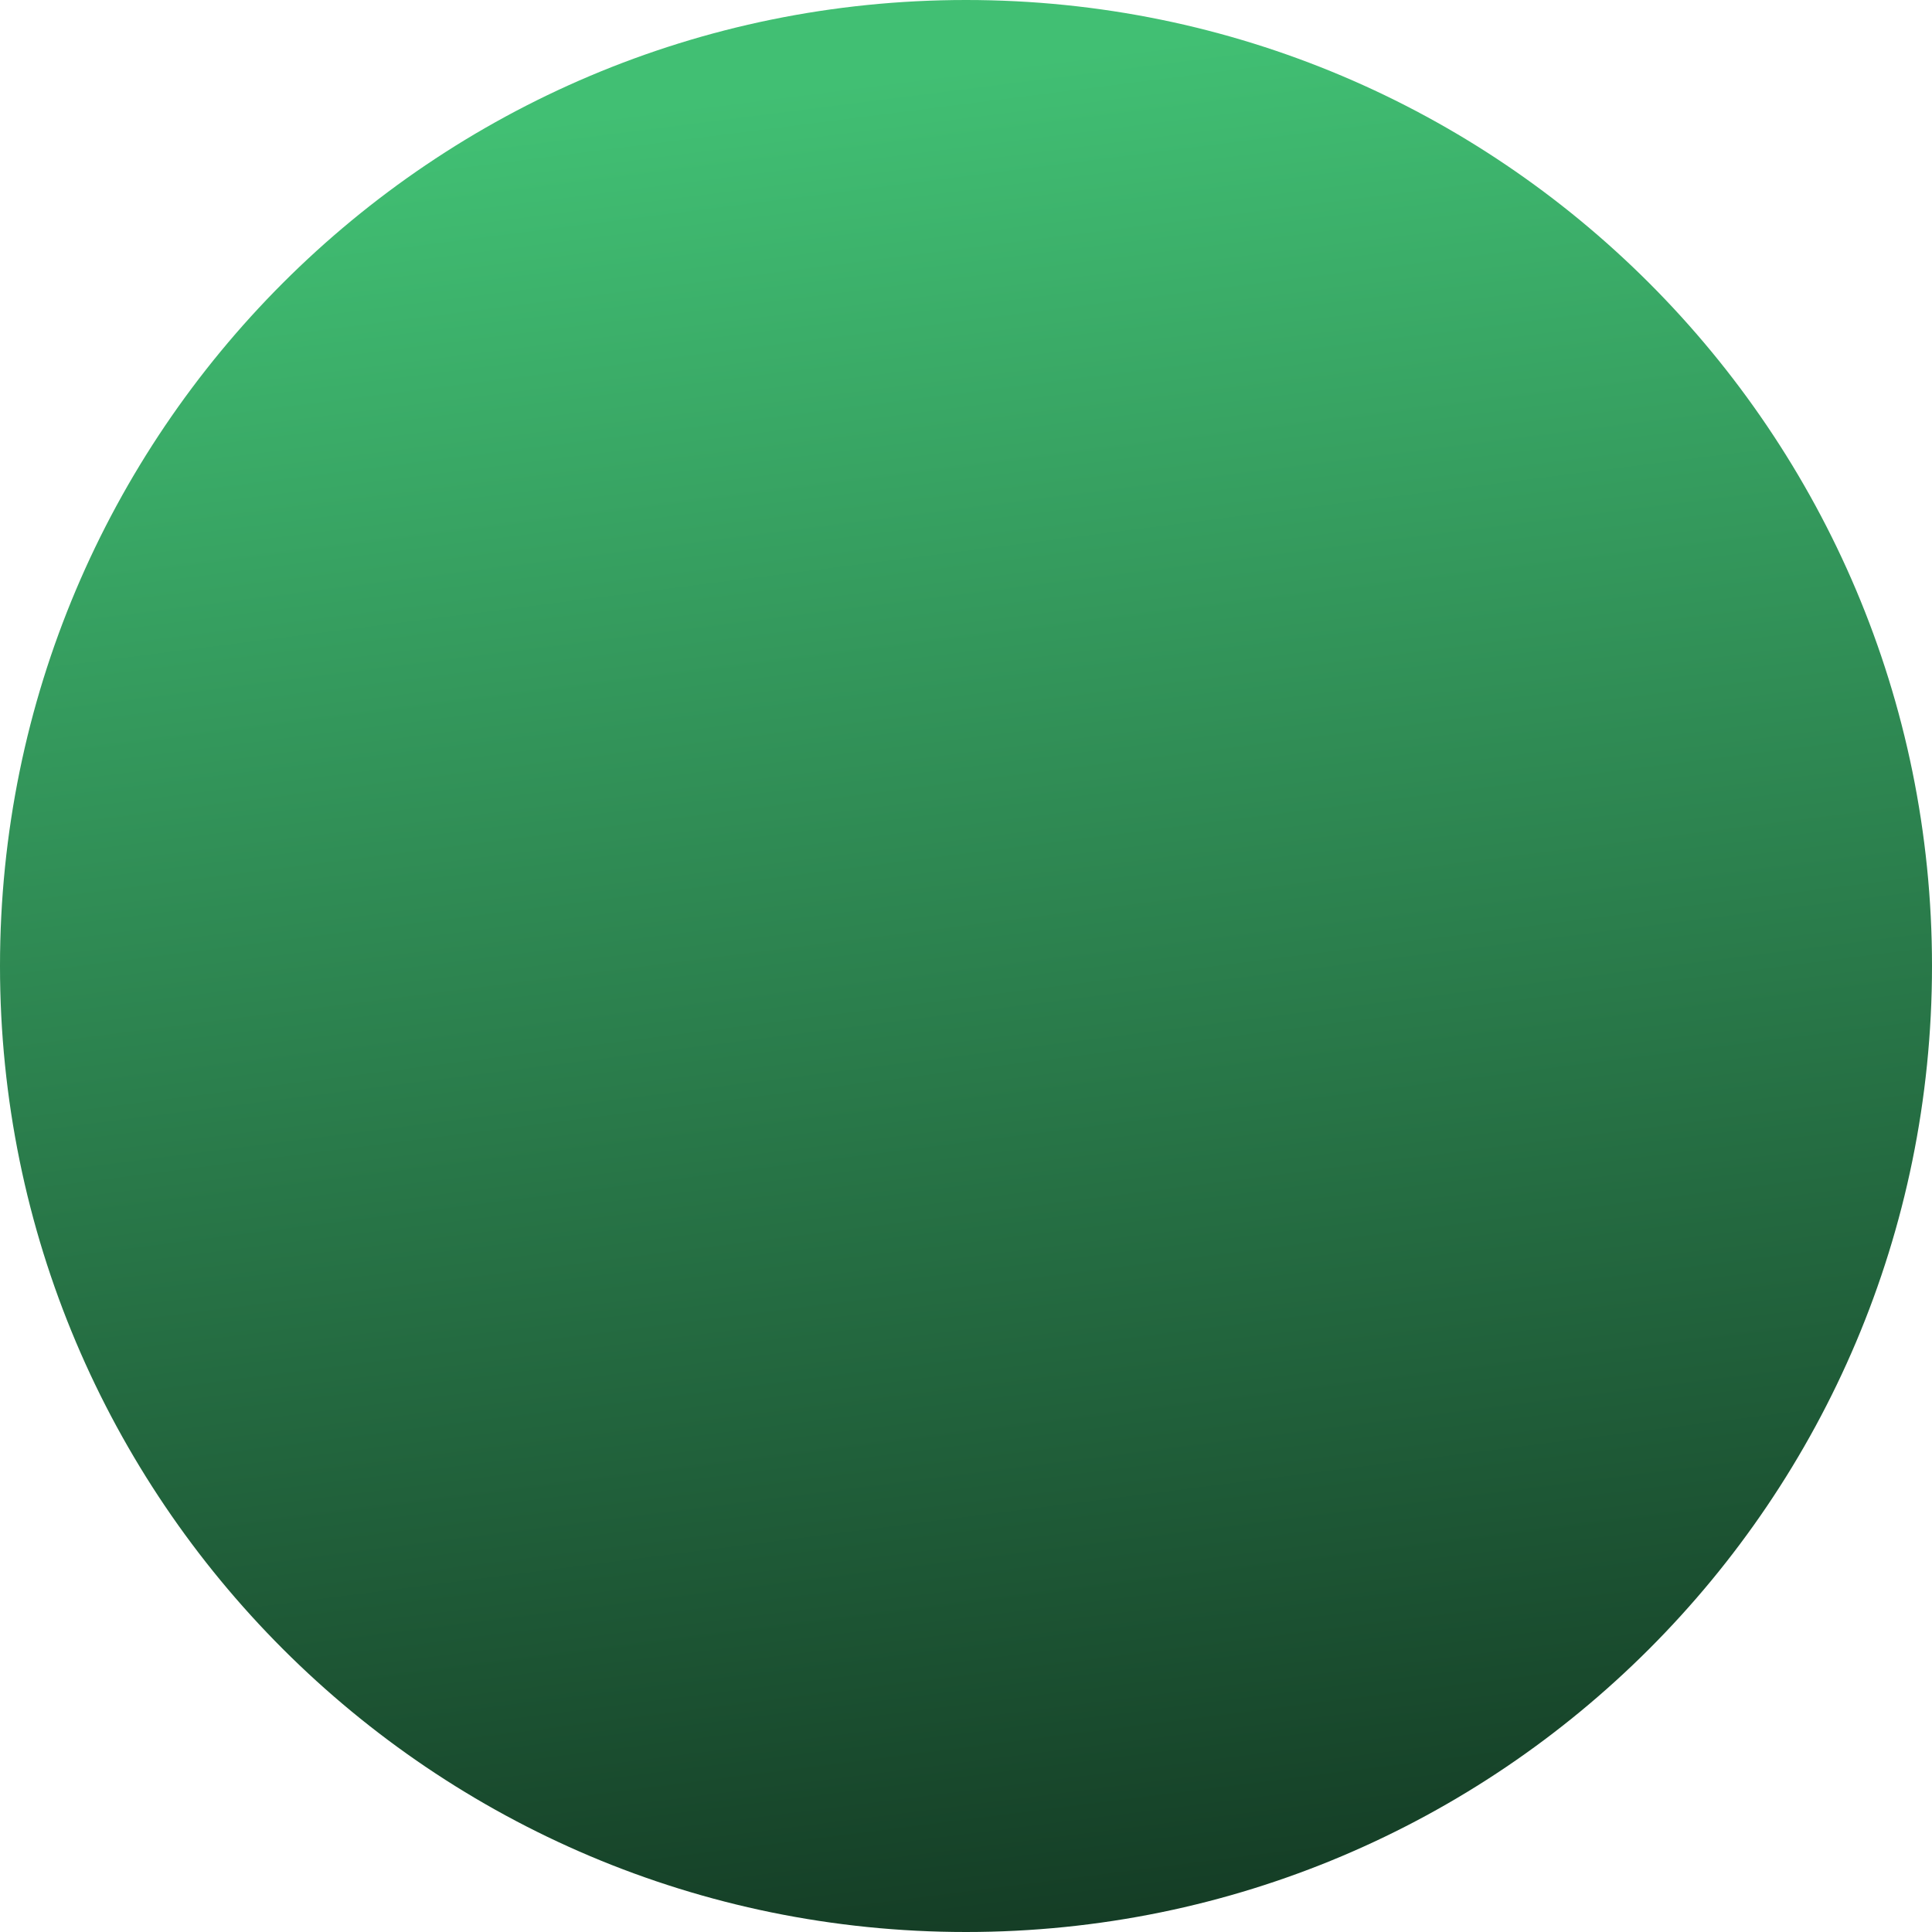
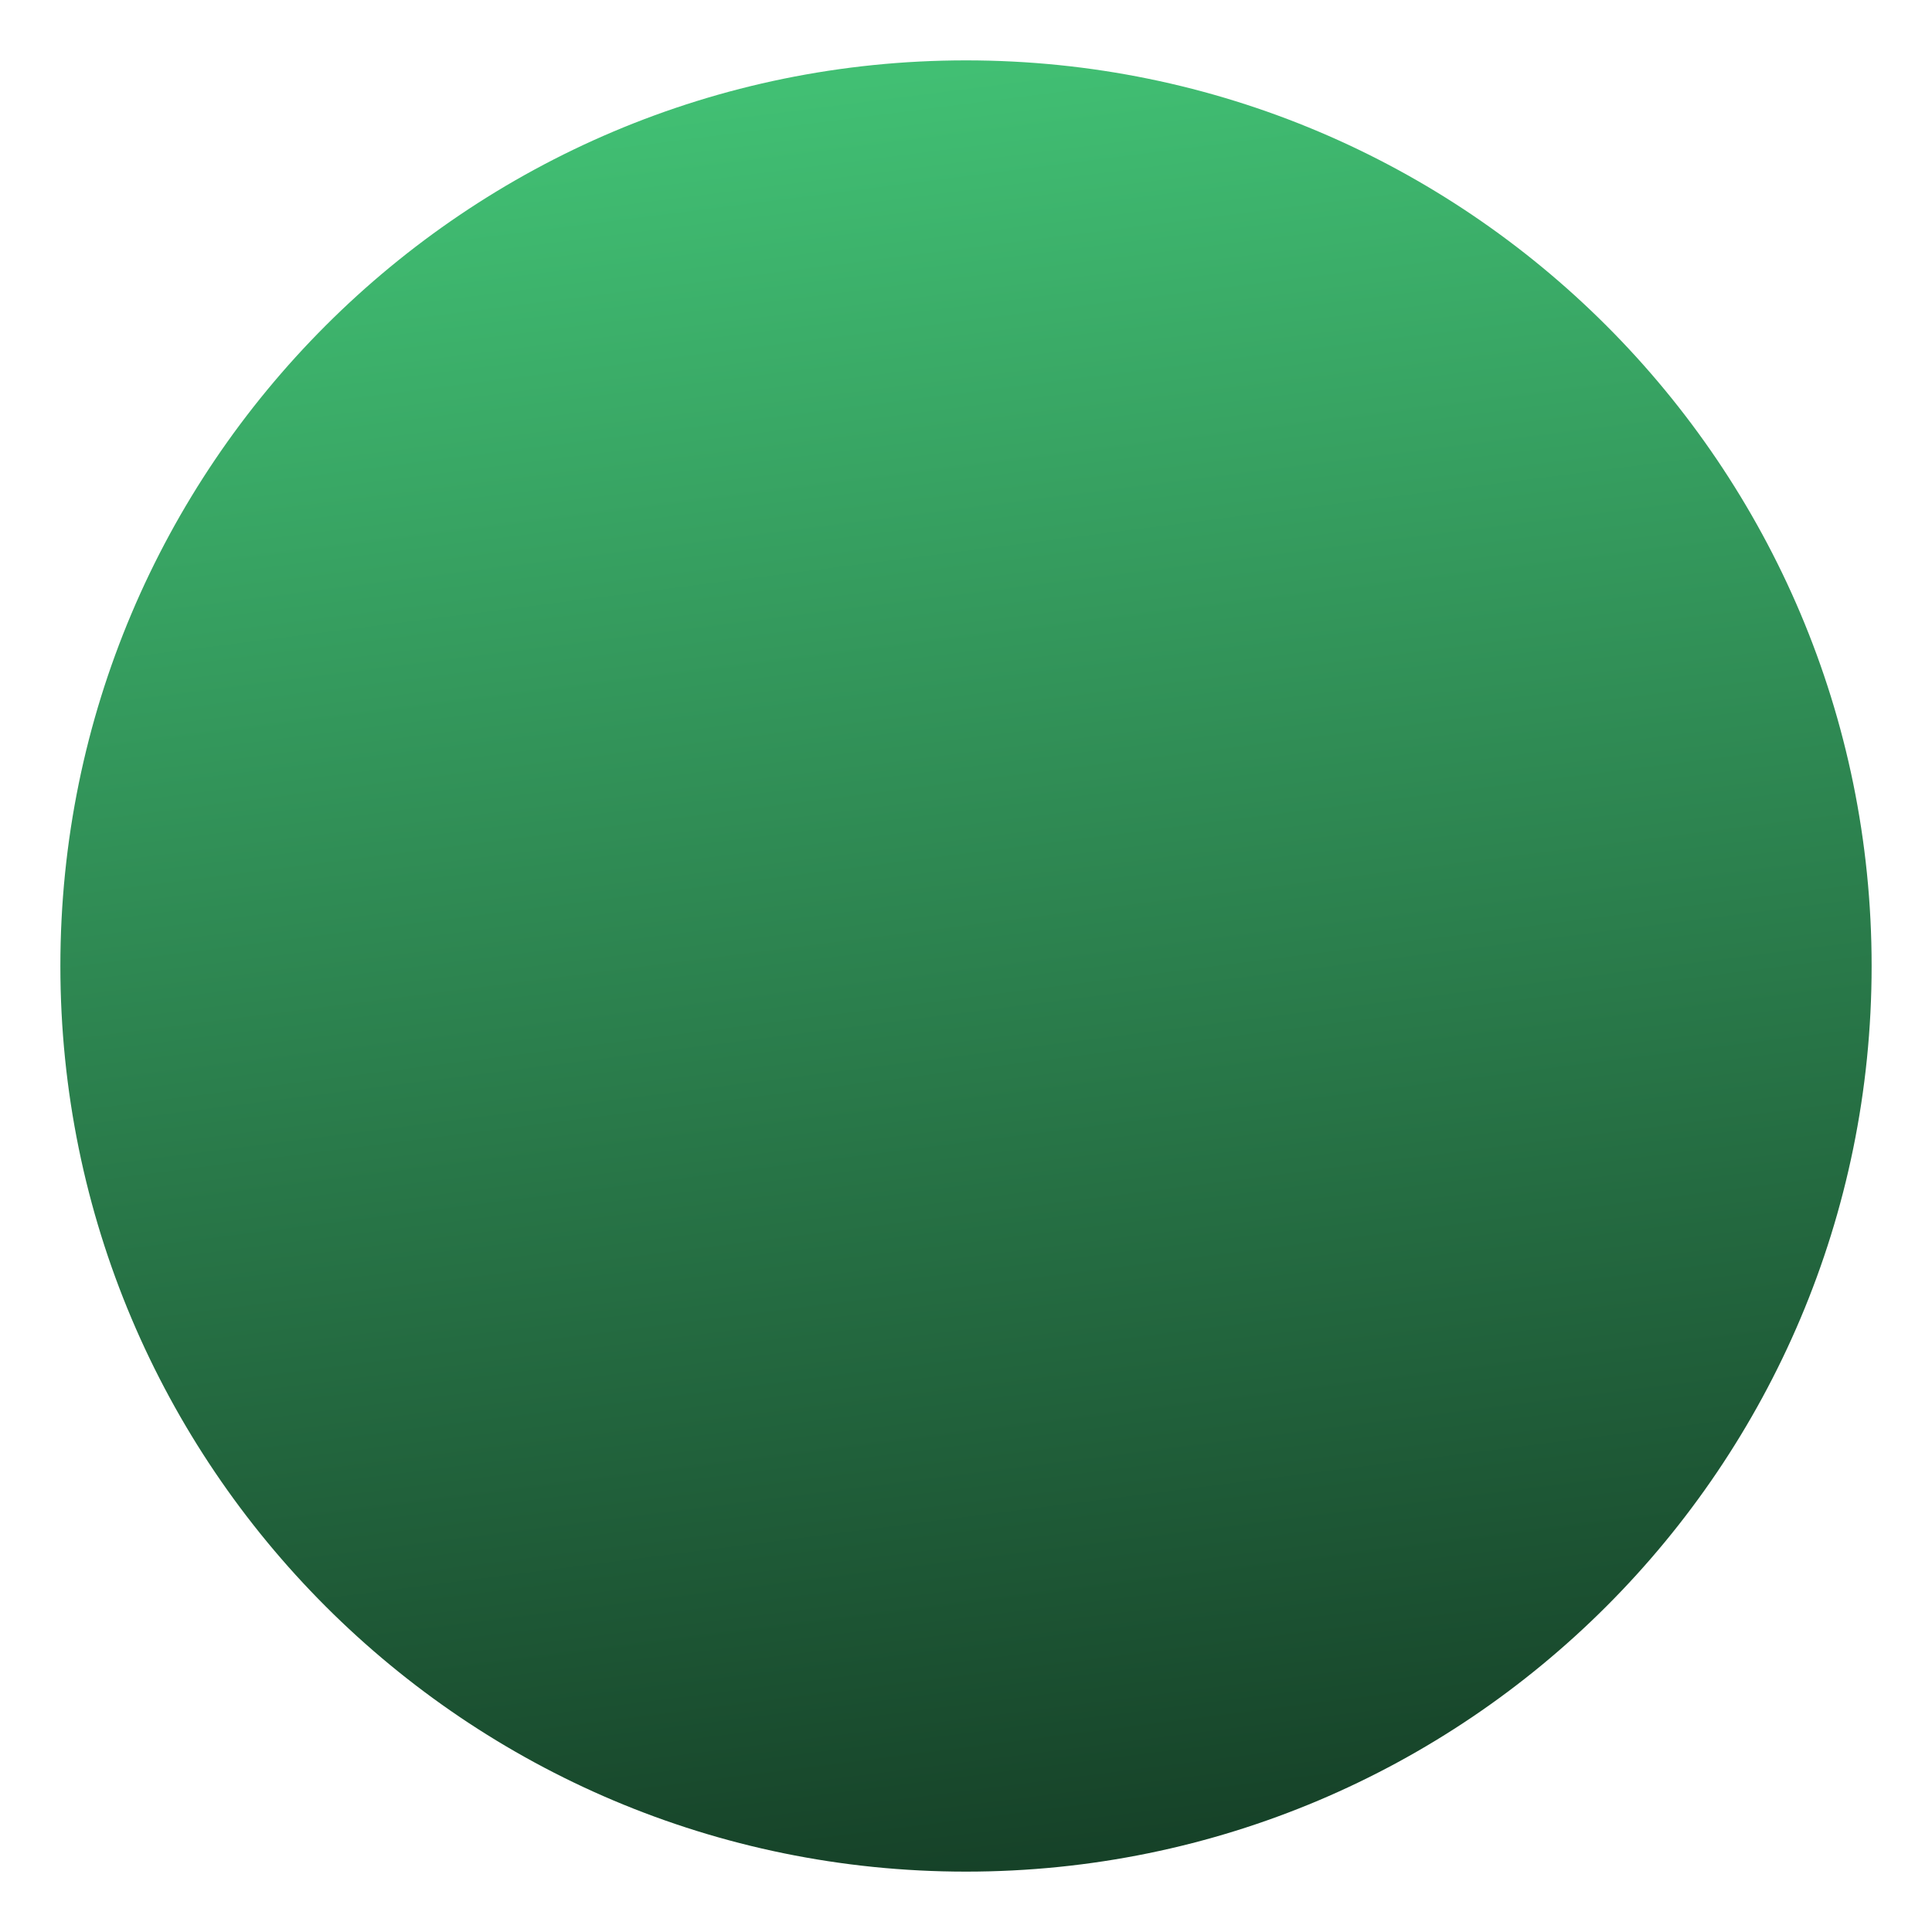
<svg xmlns="http://www.w3.org/2000/svg" width="32" height="32" viewBox="0 0 32 32" version="1.1">
  <defs>
    <linearGradient id="g-face" x1="13" y1="1.5" x2="17" y2="33" gradientUnits="userSpaceOnUse">
      <stop stop-color="#41bf73" offset="0" />
      <stop stop-color="#133923" offset="1" />
    </linearGradient>
  </defs>
-   <circle id="kg-flat-face" opacity="0" cx="16" cy="16" r="16" fill="#41bf73" />
-   <circle id="kg-face" opacity="1" cx="16" cy="16" r="16" fill="url(#g-face)" />
+   <circle id="kg-flat-face" opacity="0" cx="16" cy="16" r="15" fill="#41bf73" />
+   <circle id="kg-face" opacity="1" cx="16" cy="16" r="15" fill="url(#g-face)" />
</svg>
